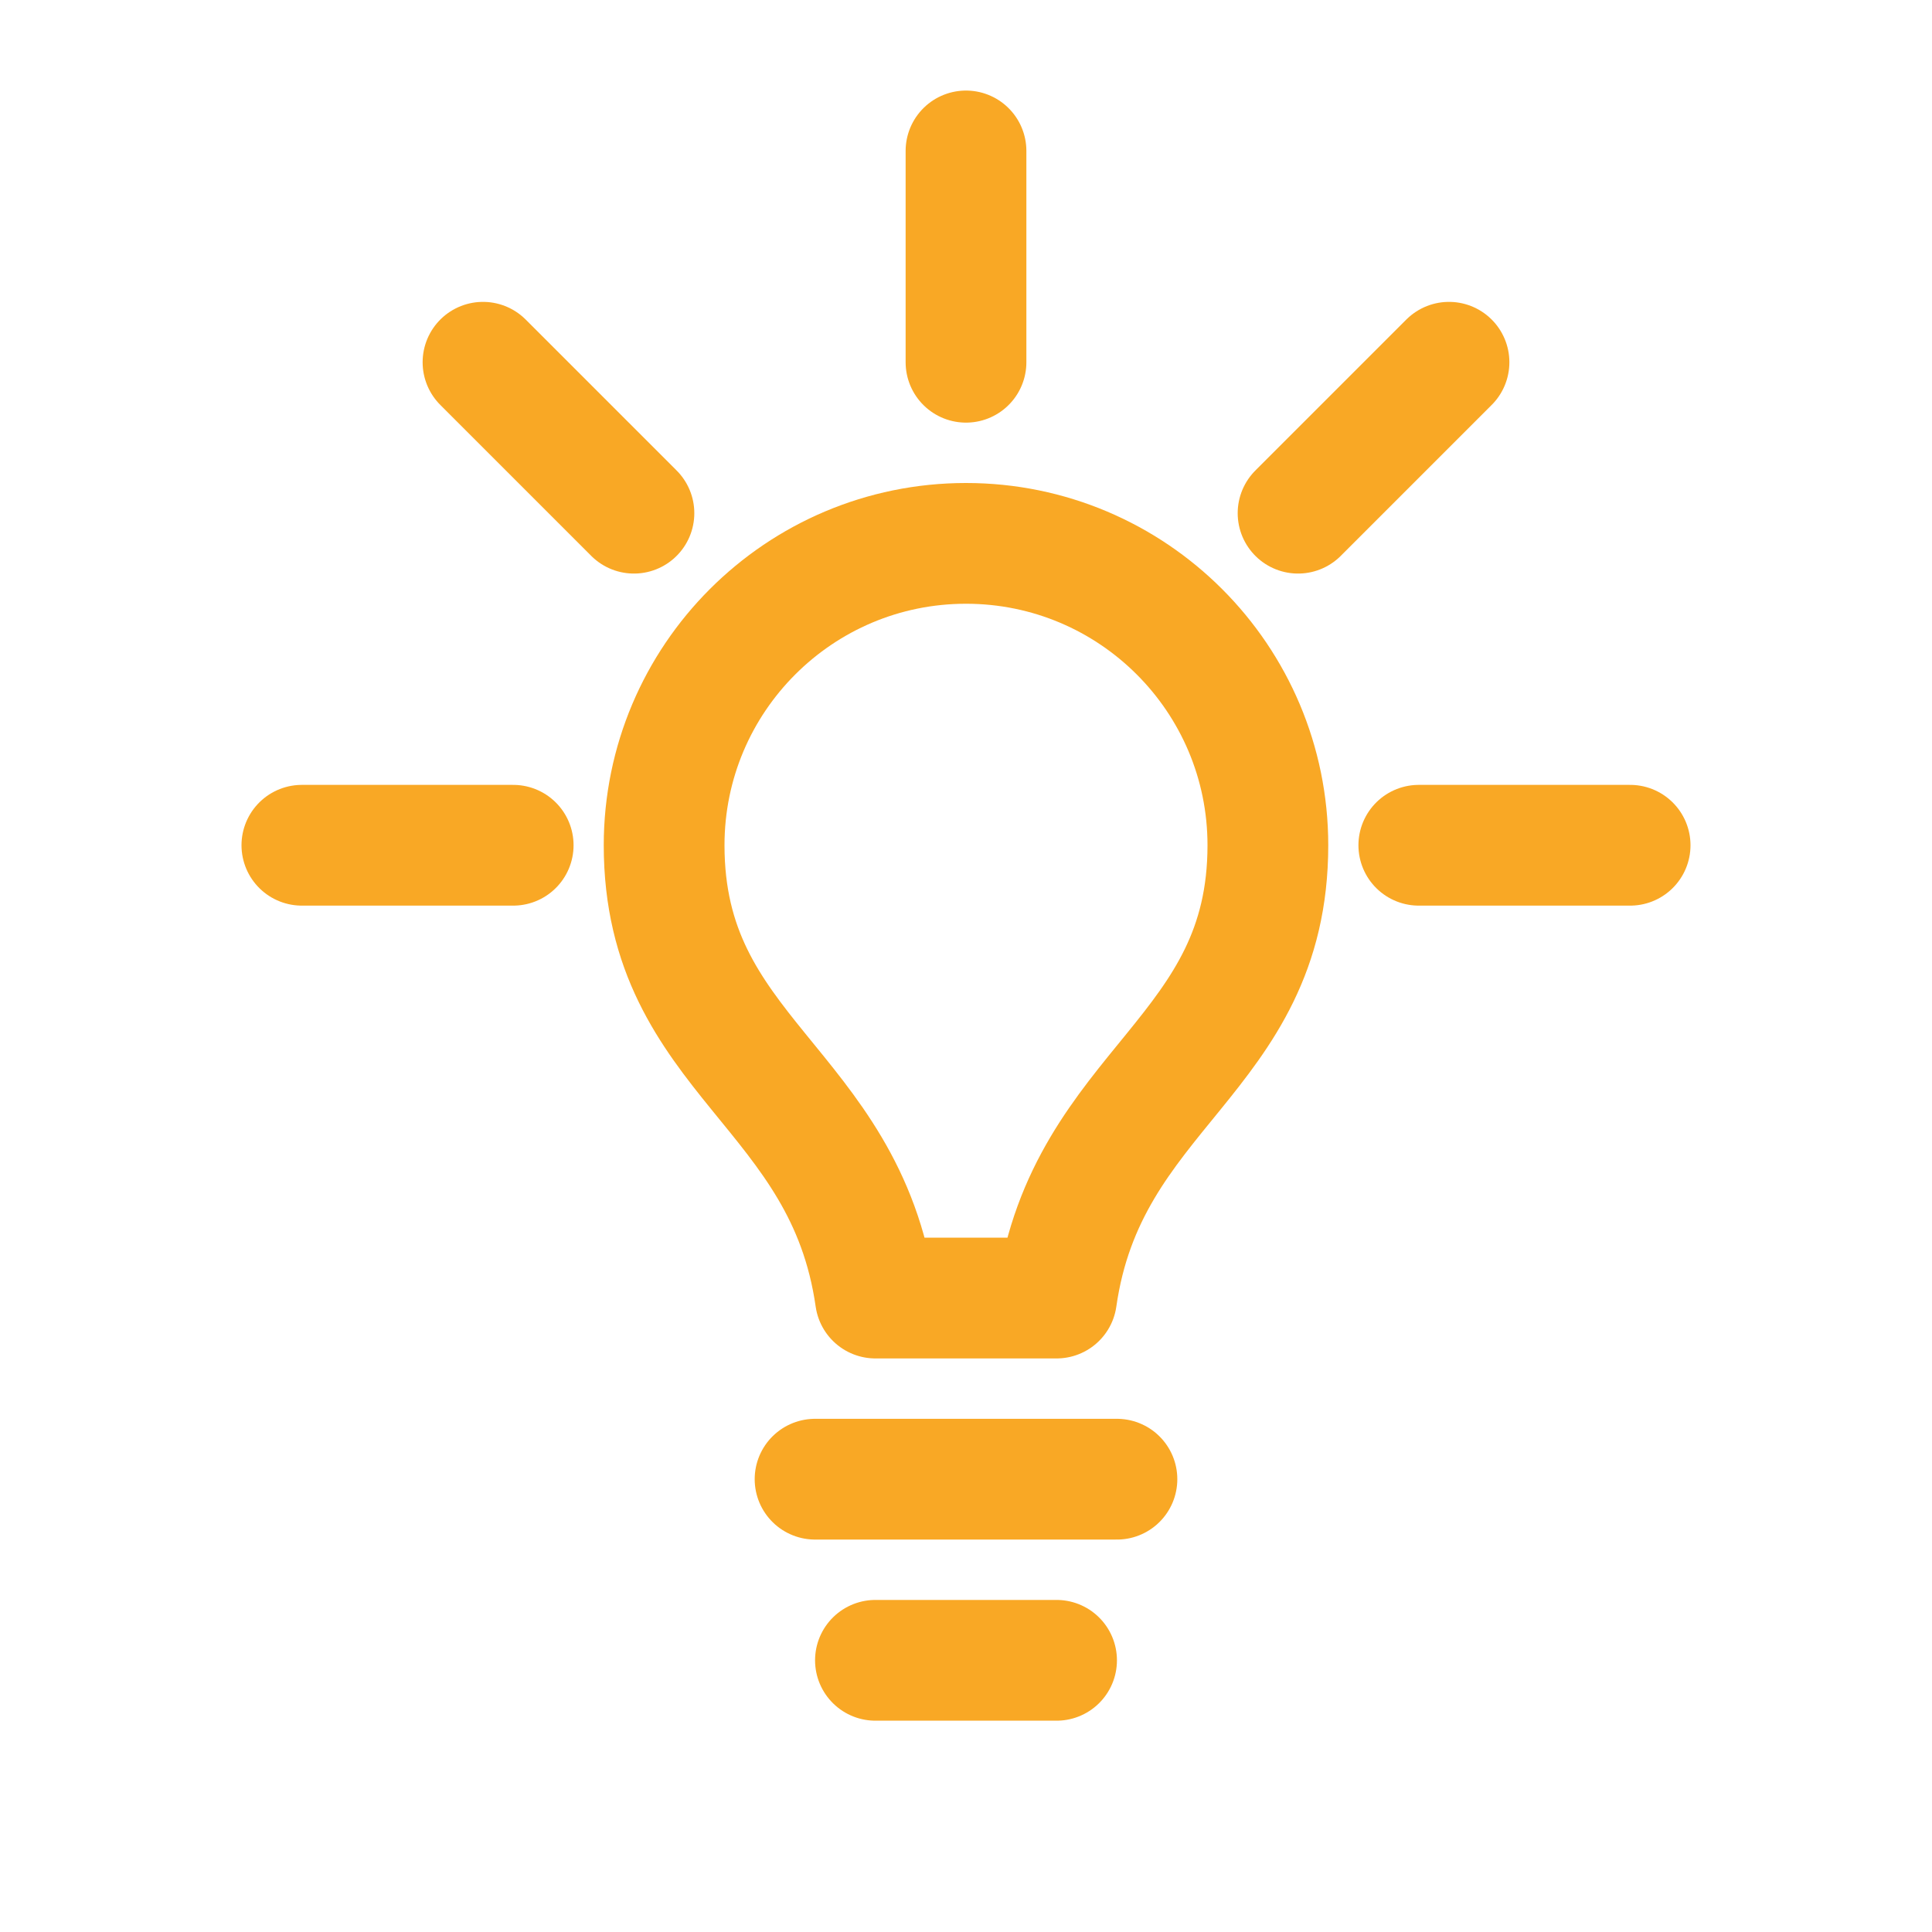
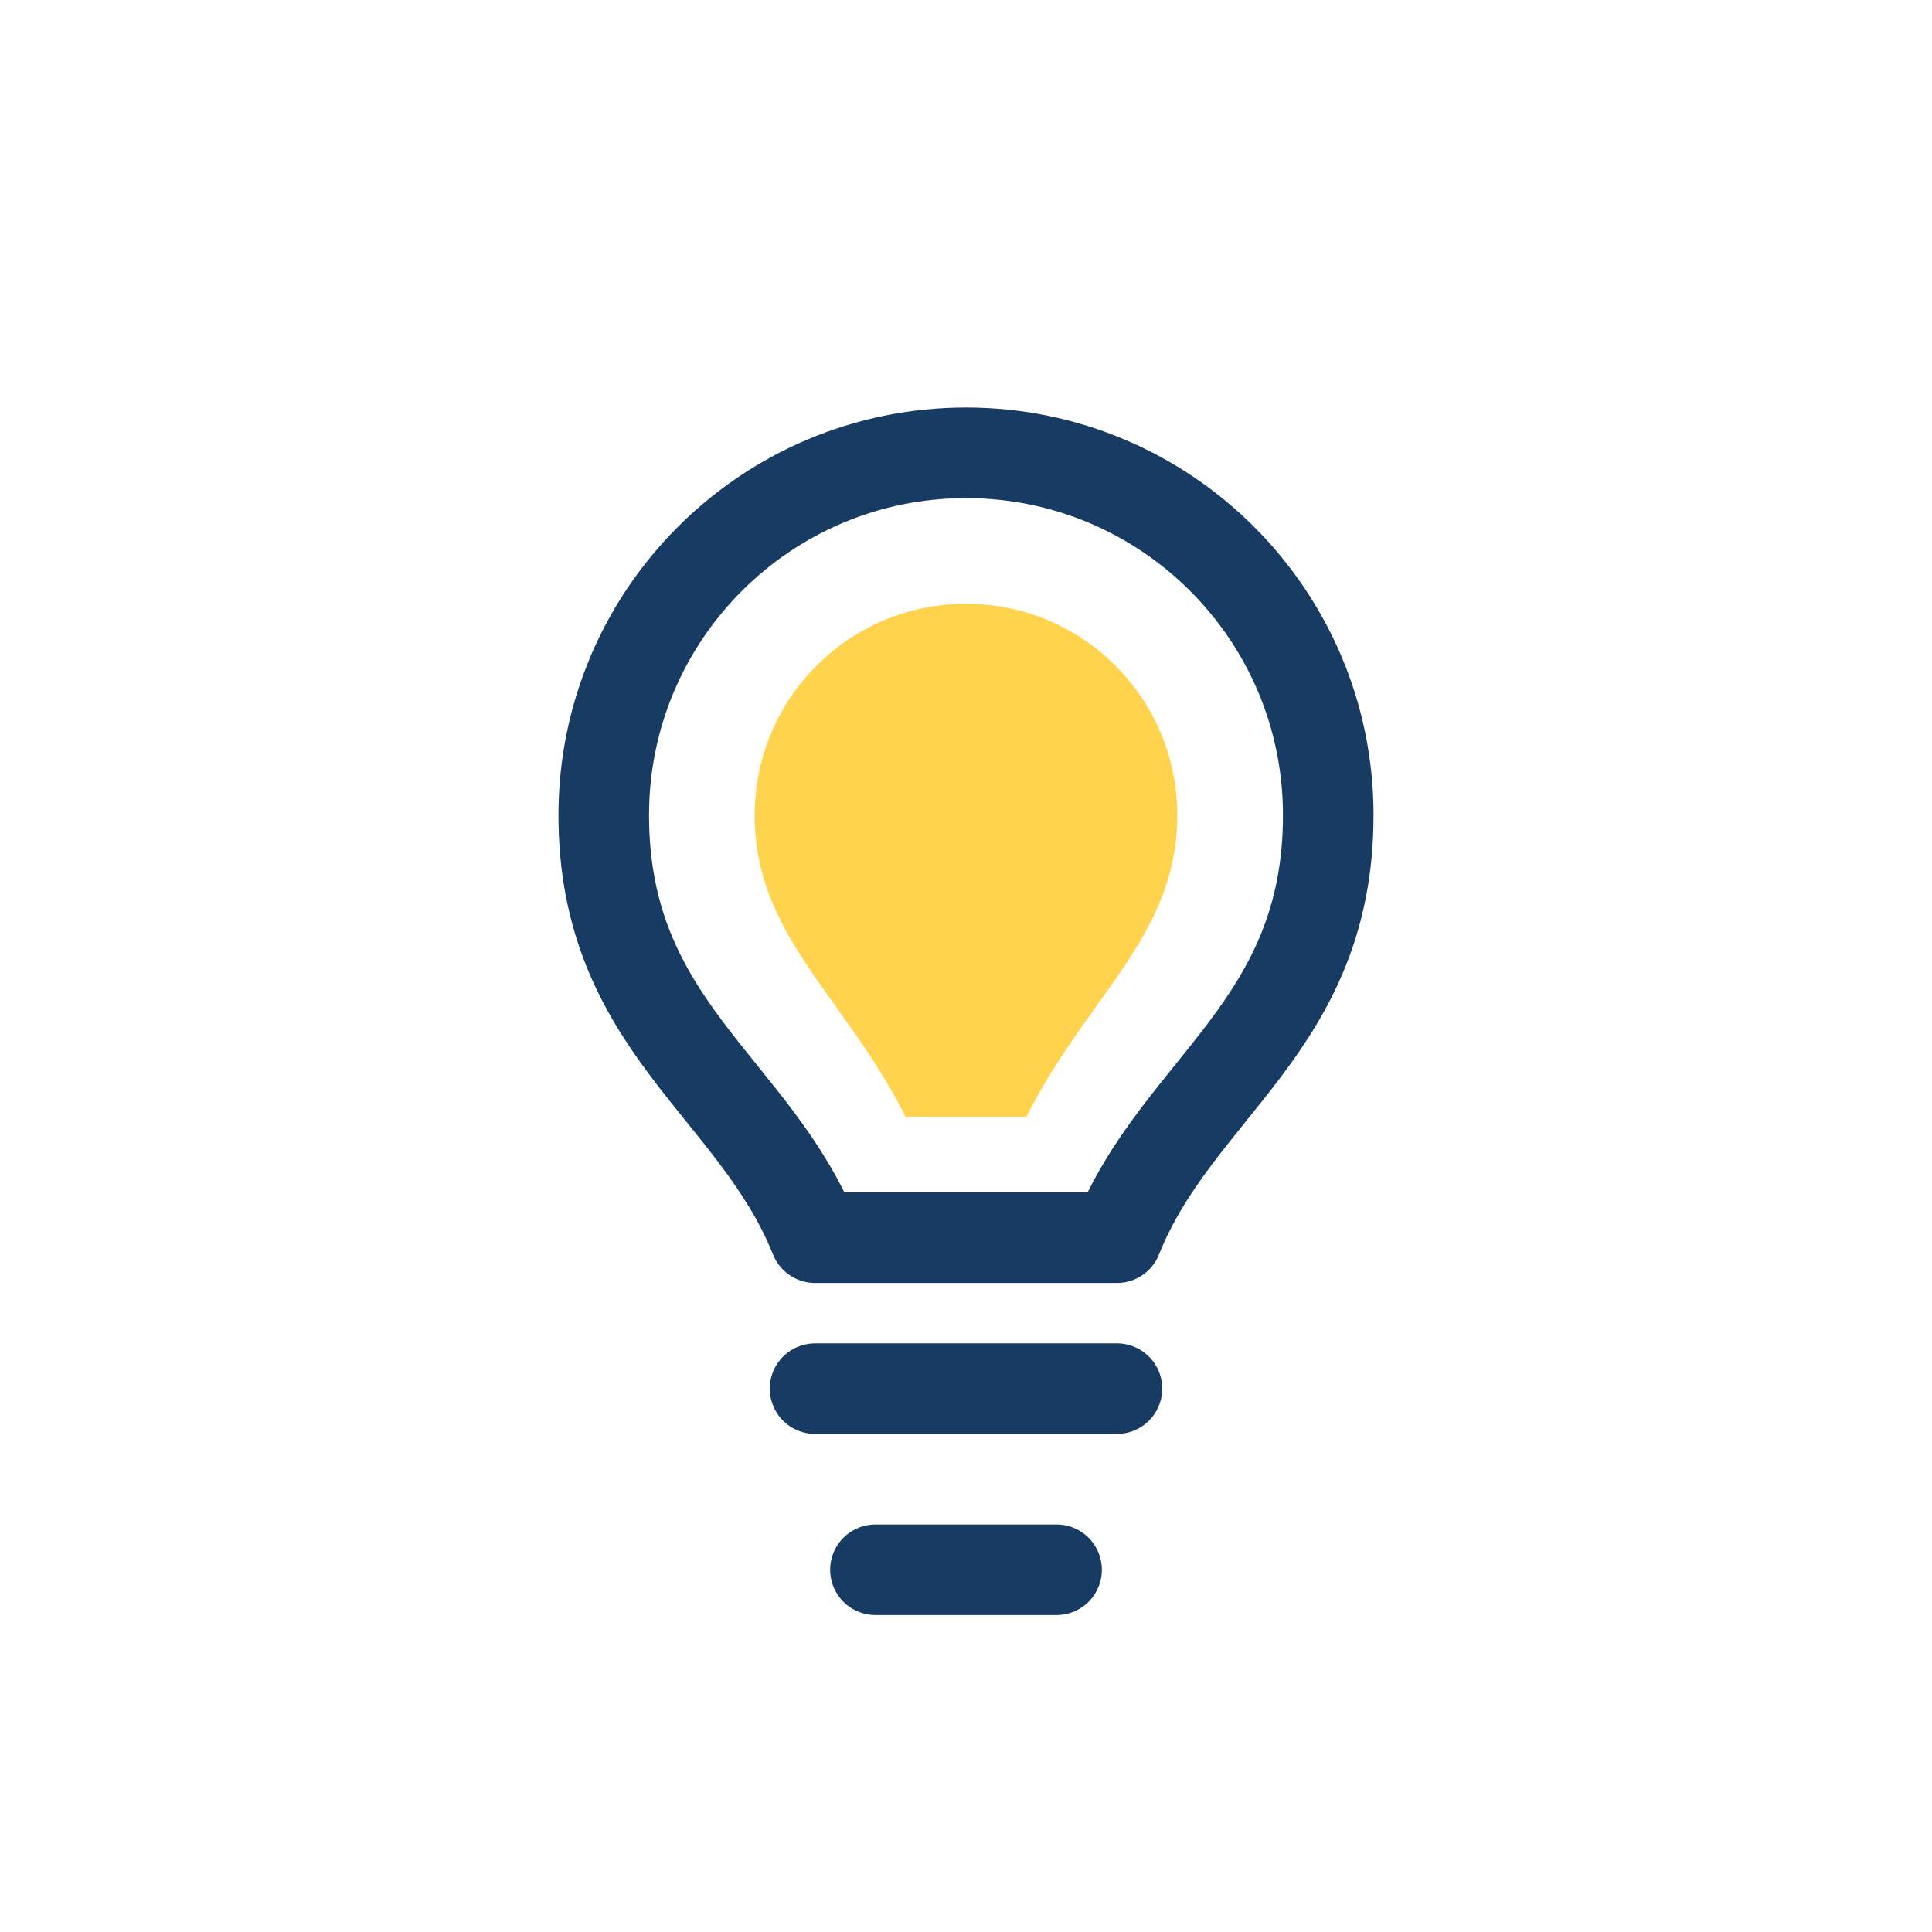
<svg xmlns="http://www.w3.org/2000/svg" viewBox="0 0 64 64">
-   <g fill="none" stroke="#F9A825" stroke-width="4" stroke-linecap="round" stroke-linejoin="round">
-     <path d="M22 28a10 10 0 1 1 20 0c0 7-6 8-7 15h-6c-1-7-7-8-7-15zM27 49h10M29 55h6" />
-     <path d="M32 5v7M10 28h7M47 28h7M16 12l5 5M48 12l-5 5" />
+   <g fill="none" stroke="#173B63" stroke-width="3" stroke-linecap="round" stroke-linejoin="round">
+     <path d="M20 27a12 12 0 1 1 24 0c0 7-5 9-7 14H27c-2-5-7-7-7-14z" />
+     <path d="M27 46h10M29 52h6" />
  </g>
+   <path d="M25 27a7 7 0 0 1 14 0c0 4-3 6-5 10h-4c-2-4-5-6-5-10z" fill="#FFD34D" />
</svg>
